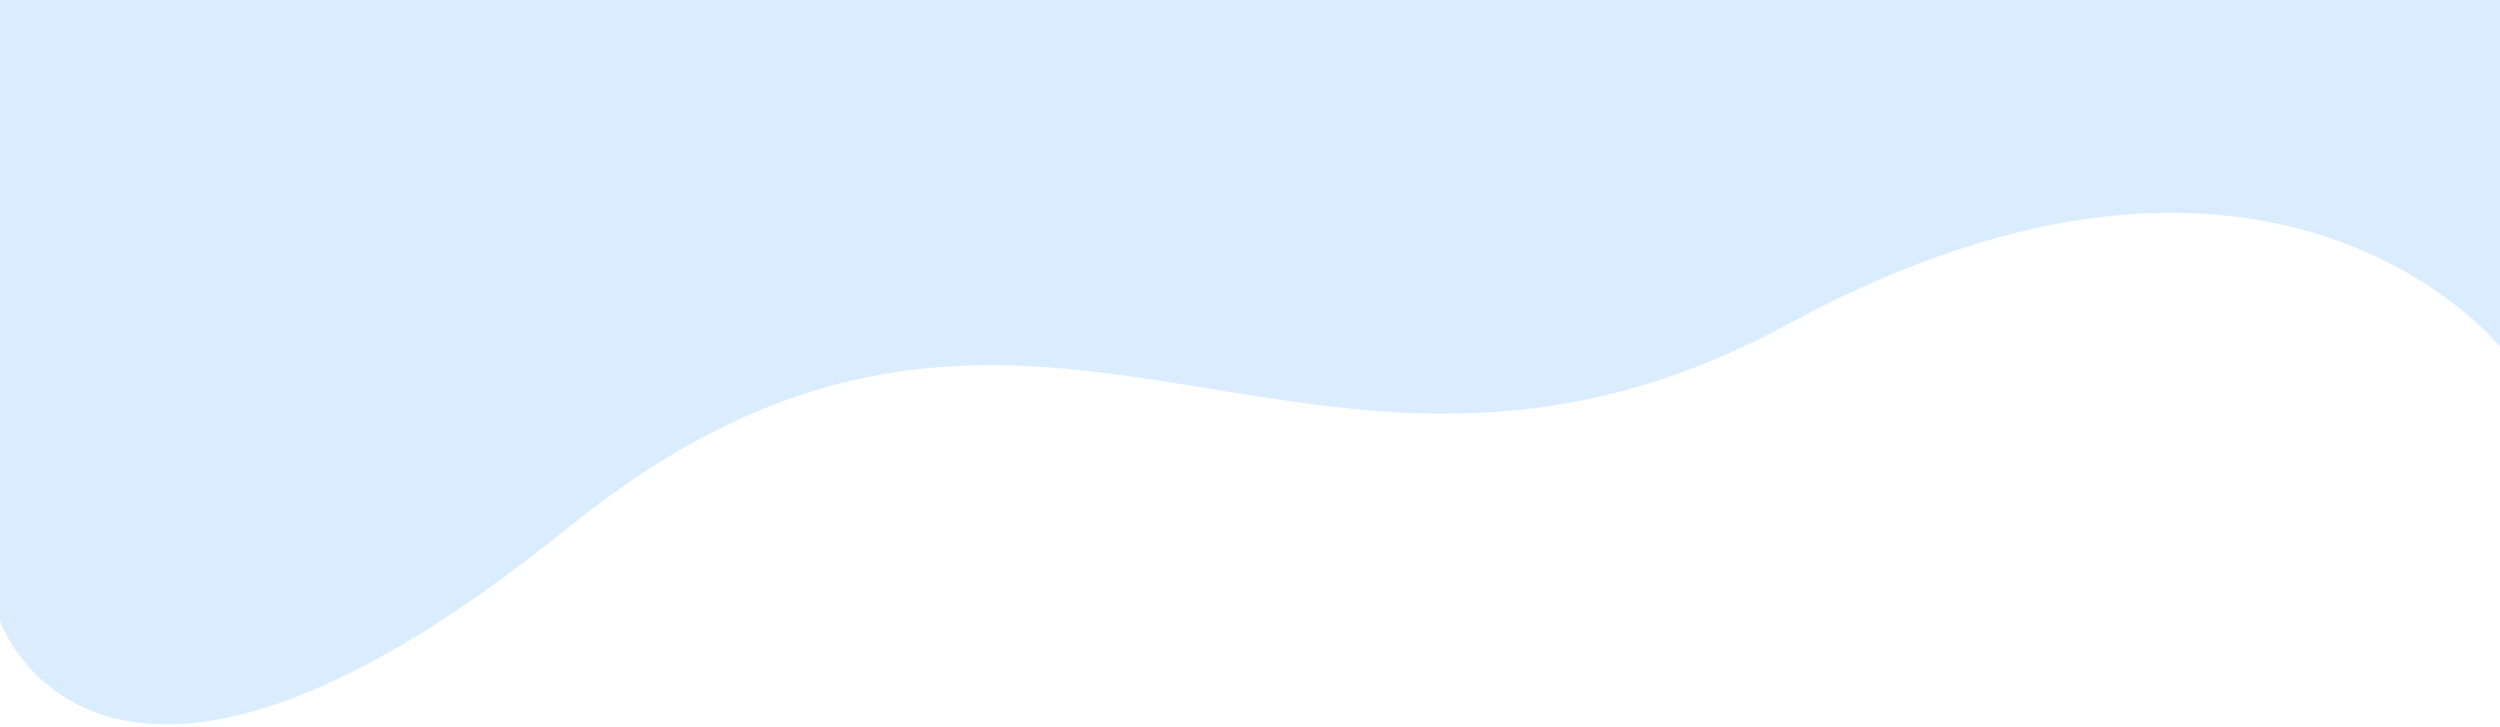
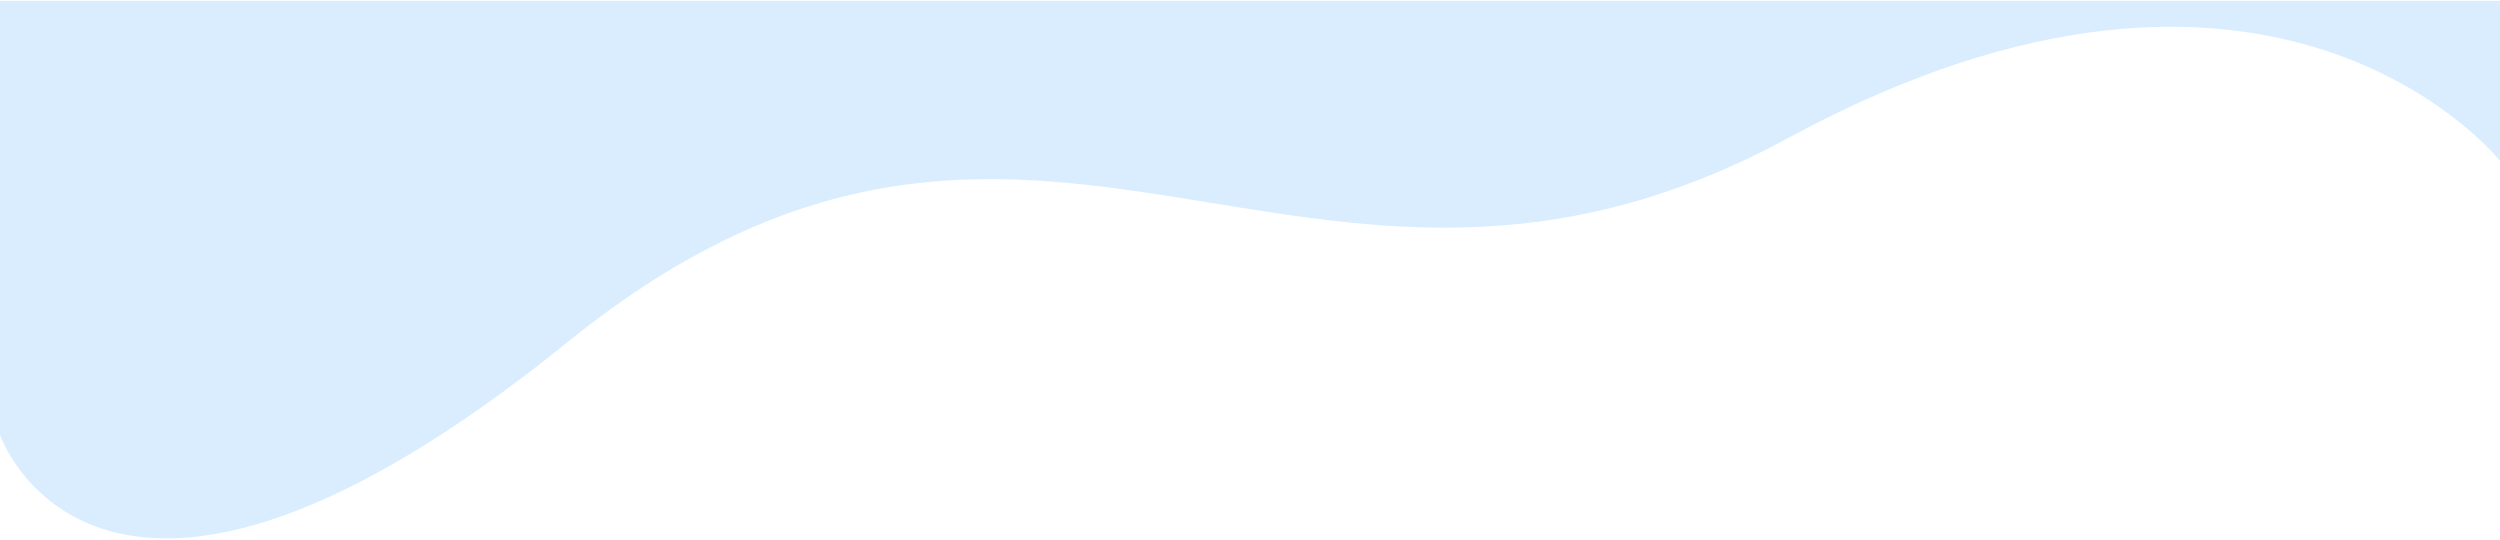
- <svg xmlns="http://www.w3.org/2000/svg" width="1439" height="418" viewBox="0 0 1440 418" fill="none">
-   <path d="M0 -76H1440V199.633C1440 199.633 1309.5 35.042 1030 186.5C750.5 337.958 597 85.78 327 304C57 522.22 0 357.553 0 357.553V-76Z" fill="#DAEDFE" />
+ <svg xmlns="http://www.w3.org/2000/svg" width="1440" height="311" viewBox="0 0 1440 311" fill="none">
+   <path d="M0 0.5H1440V92.633C1440 92.633 1309.5 -71.958 1030 79.5C750.5 230.958 597 -21.22 327 197C57 415.22 0 250.553 0 250.553V0.5Z" fill="#DAEDFE" />
</svg>
